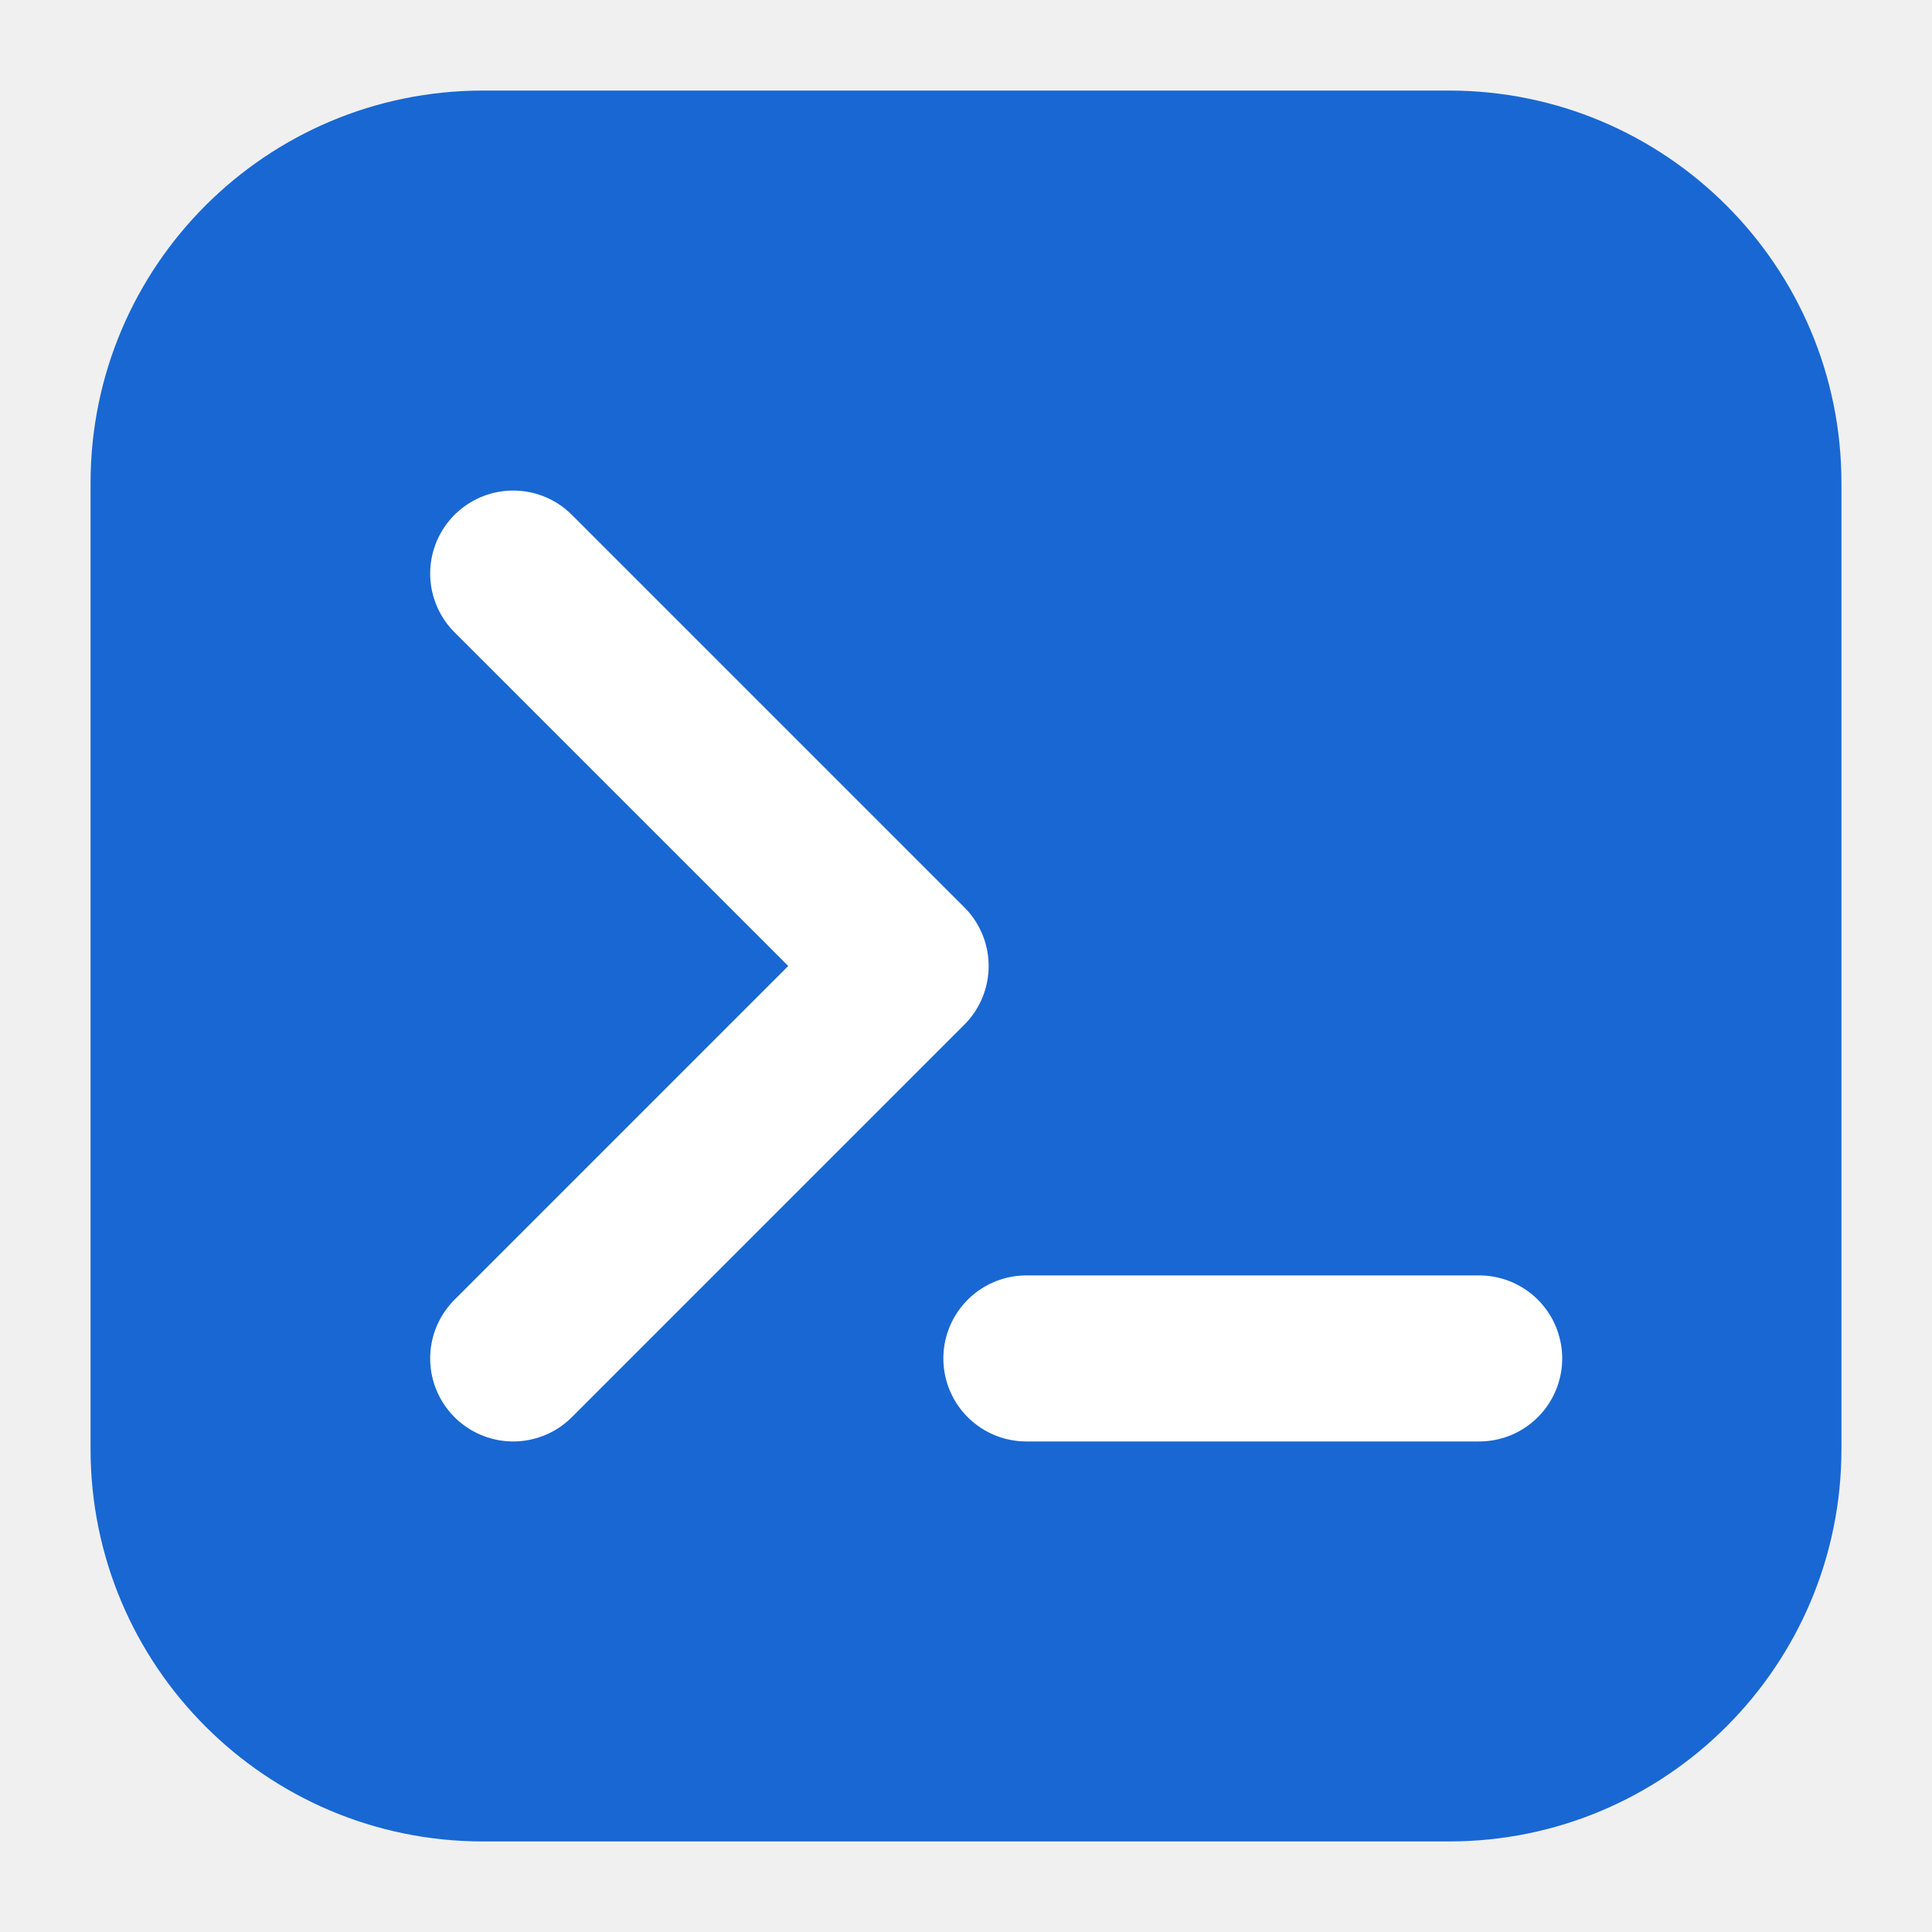
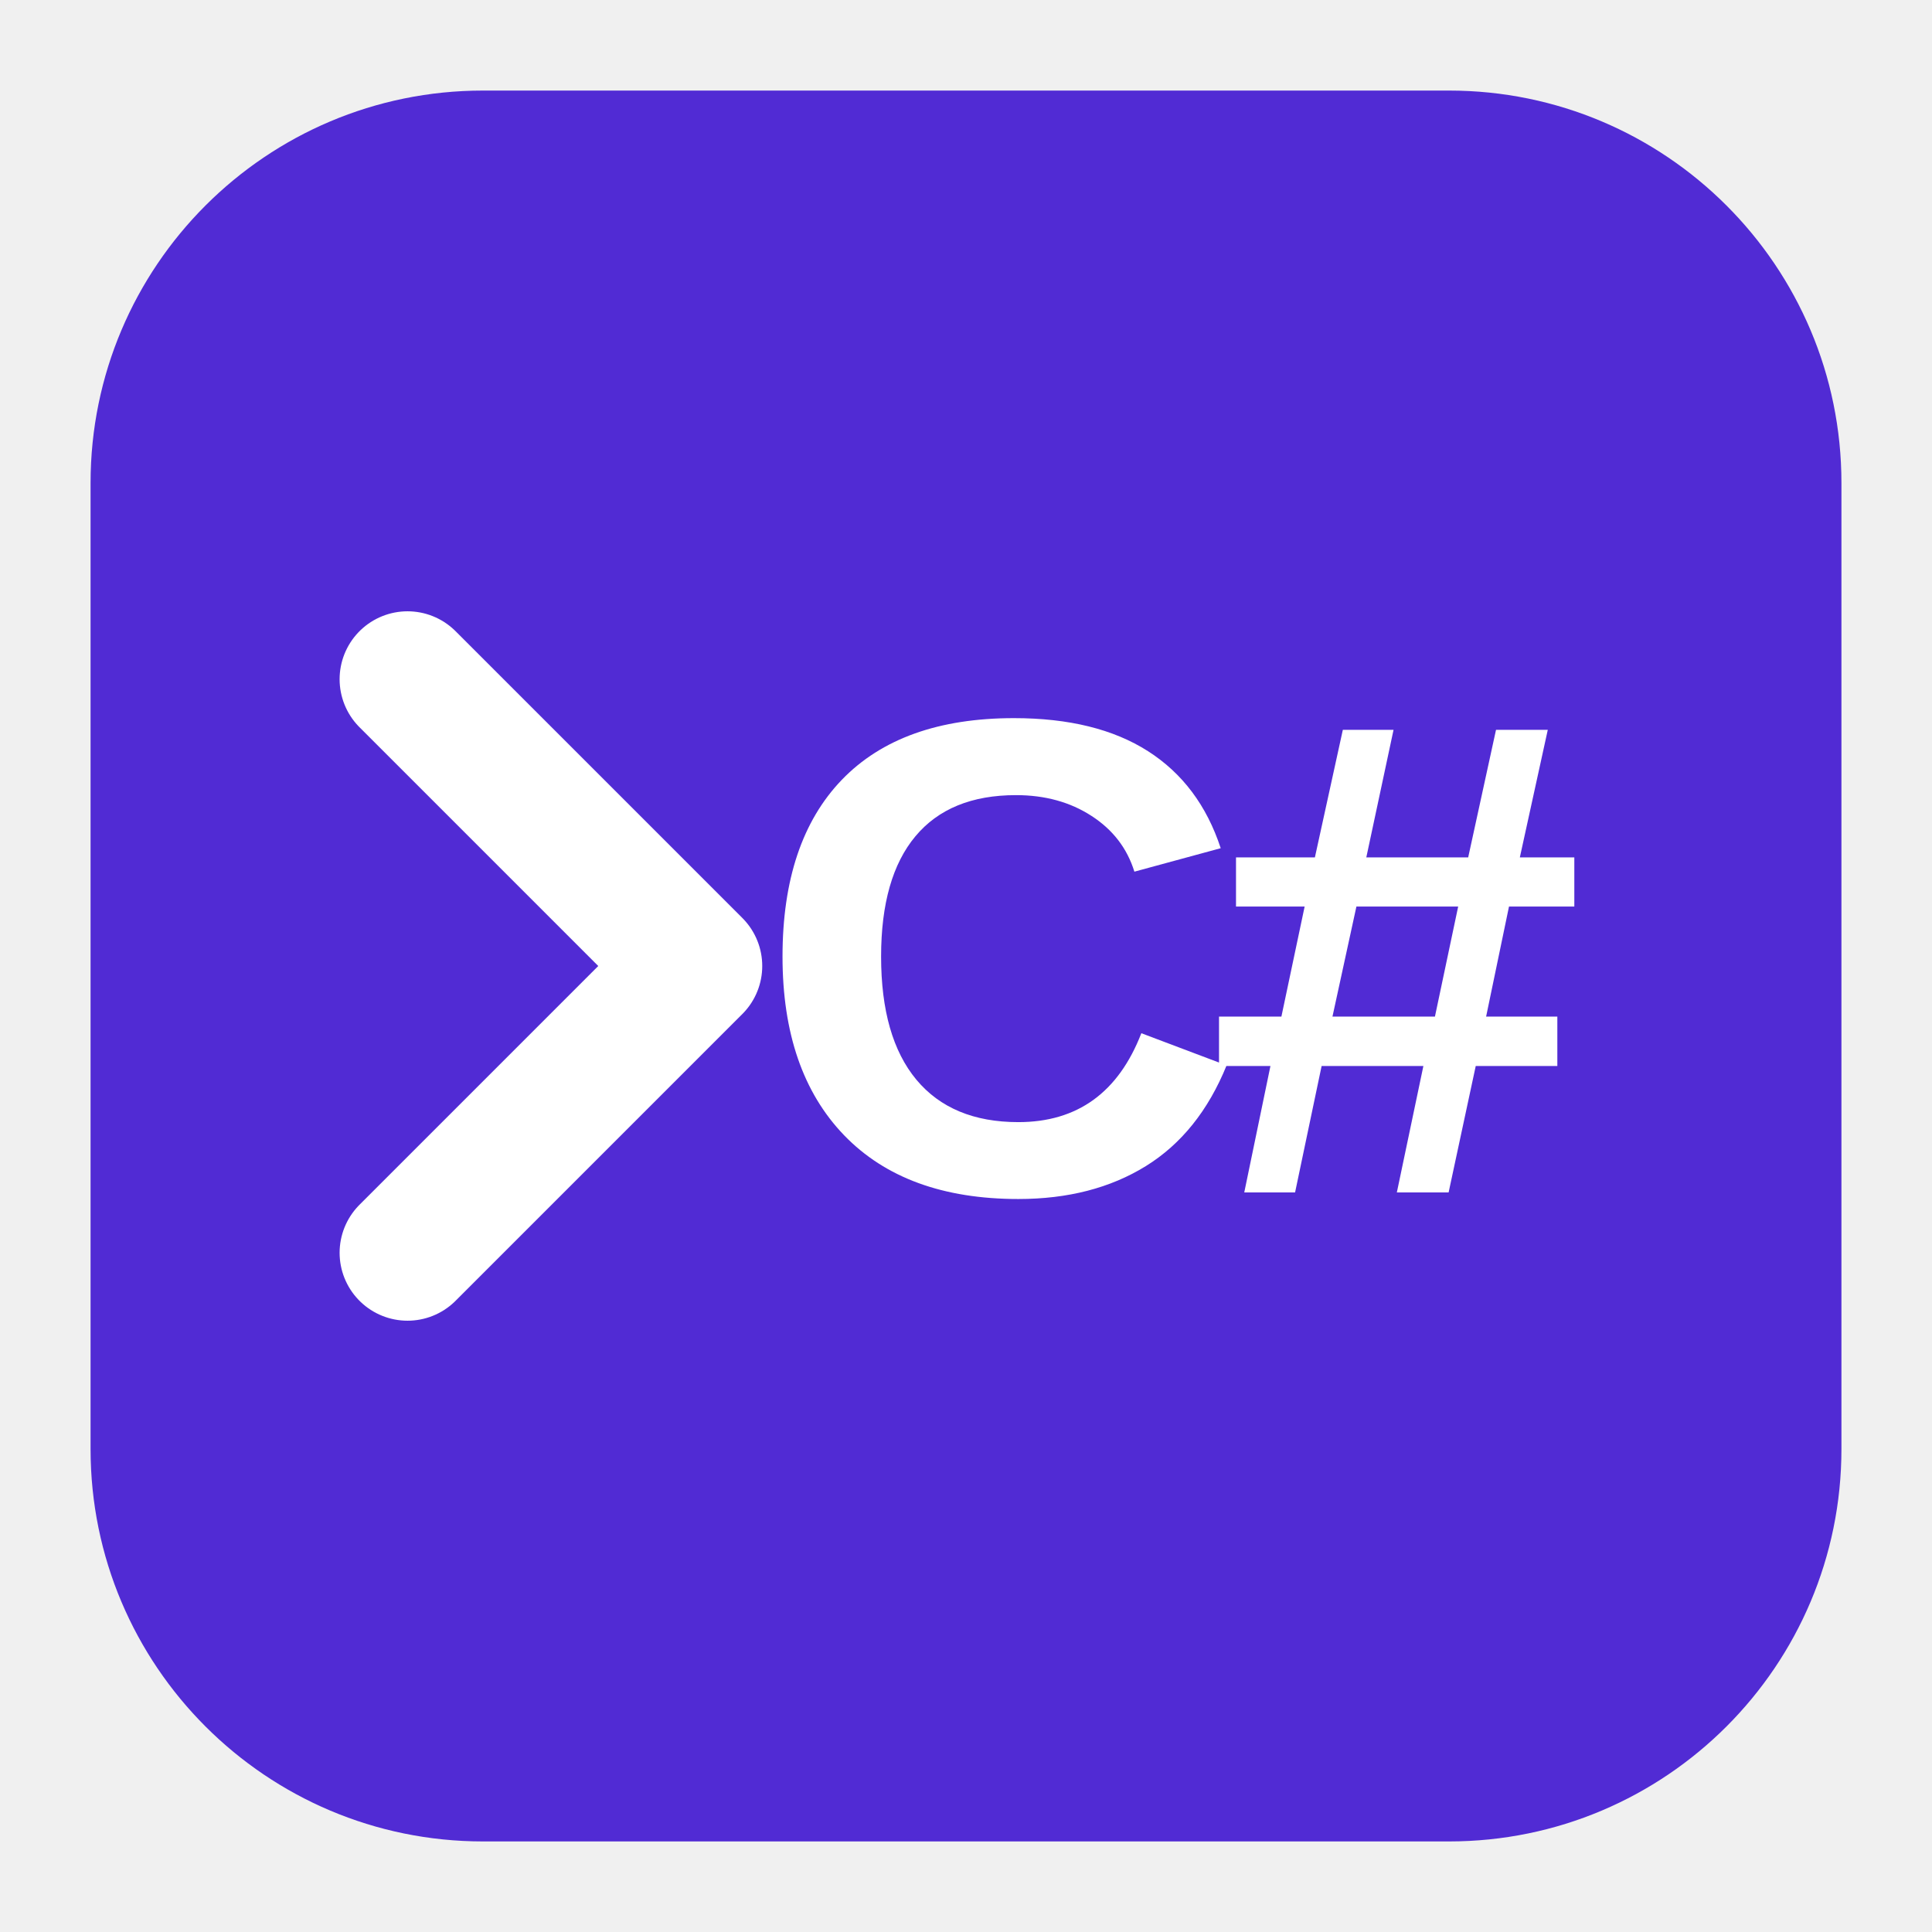
<svg xmlns="http://www.w3.org/2000/svg" viewBox="0 0 256 256" role="img" aria-label="PlayGroundSharp">
-   <rect x="12" y="12" width="232" height="232" rx="52" fill="#1967D2" />
-   <path d="M68 76 L120 128 L68 180" fill="none" stroke="#FFFFFF" stroke-width="22" stroke-linecap="round" stroke-linejoin="round" />
-   <path d="M136 180 H196" fill="none" stroke="#FFFFFF" stroke-width="22" stroke-linecap="round" />
+   <rect x="12" y="12" width="232" height="232" rx="52" fill="#512BD4" />
+   <path d="M54 90 L92 128 L54 166" fill="none" stroke="#FFFFFF" stroke-width="18" stroke-linecap="round" stroke-linejoin="round" />
+   <text x="100" y="158" fill="#FFFFFF" font-family="Segoe UI,Arial,sans-serif" font-size="90" font-weight="700" letter-spacing="-5">C#</text>
</svg>
